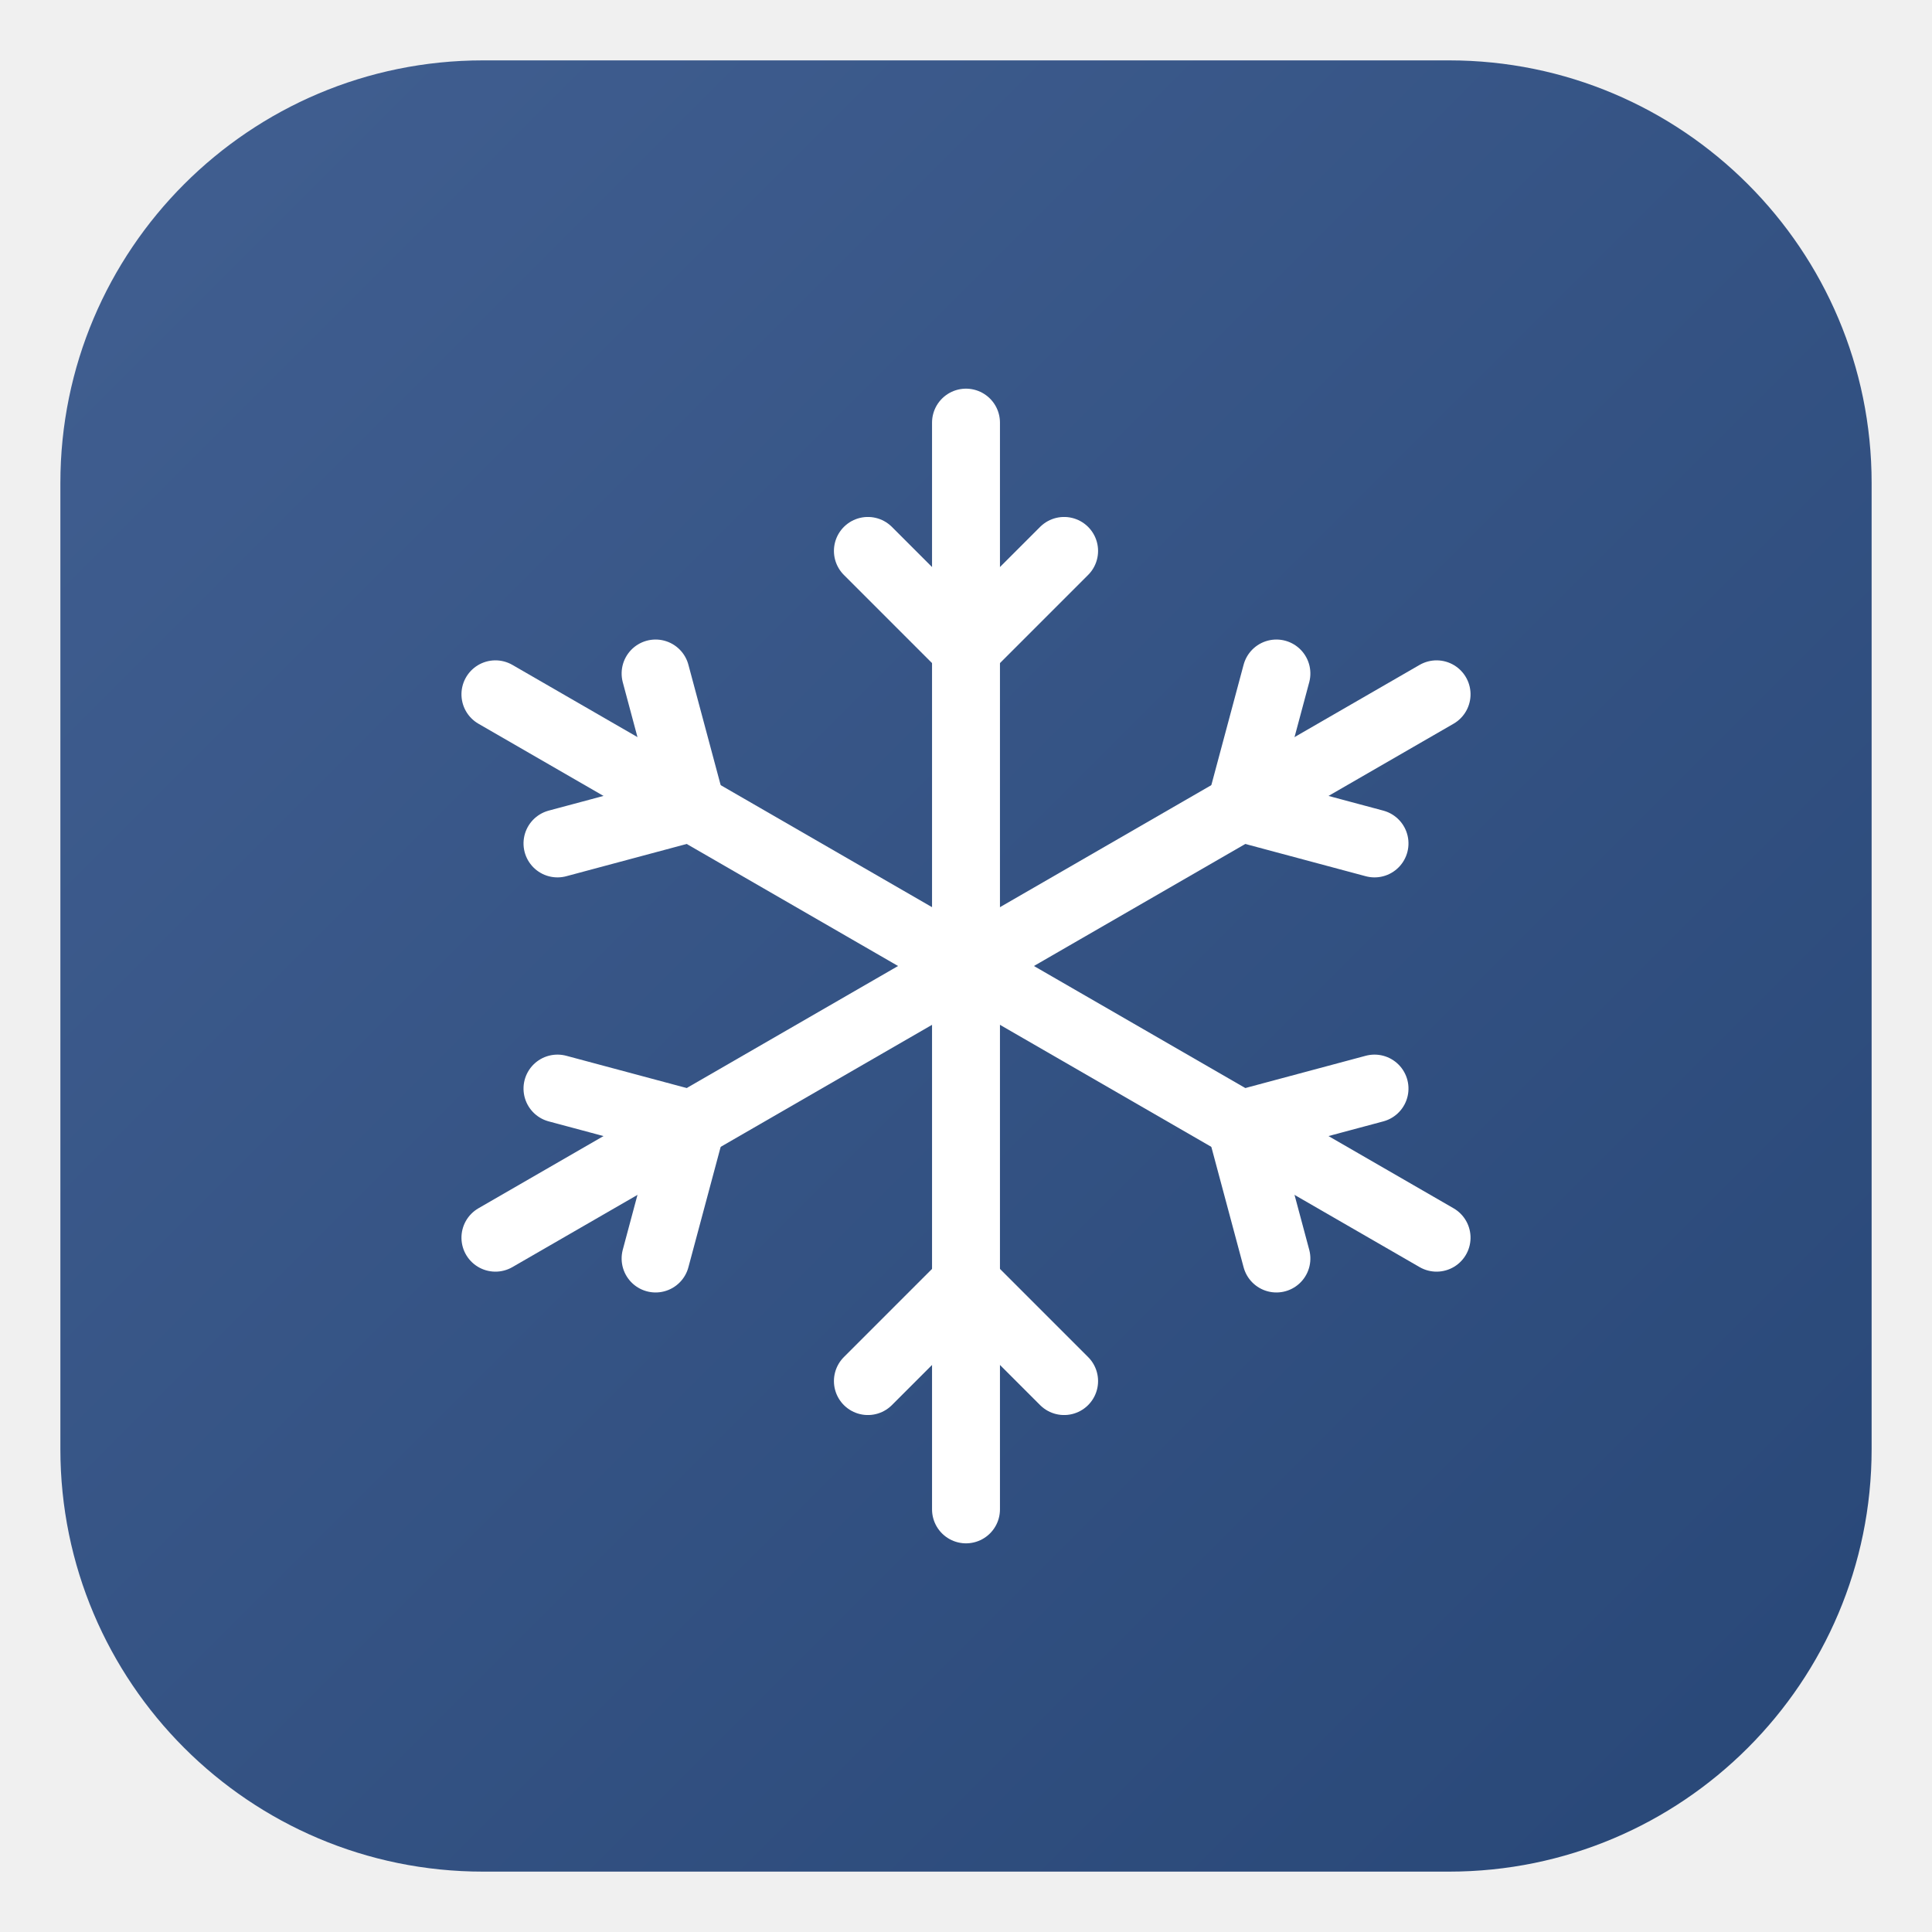
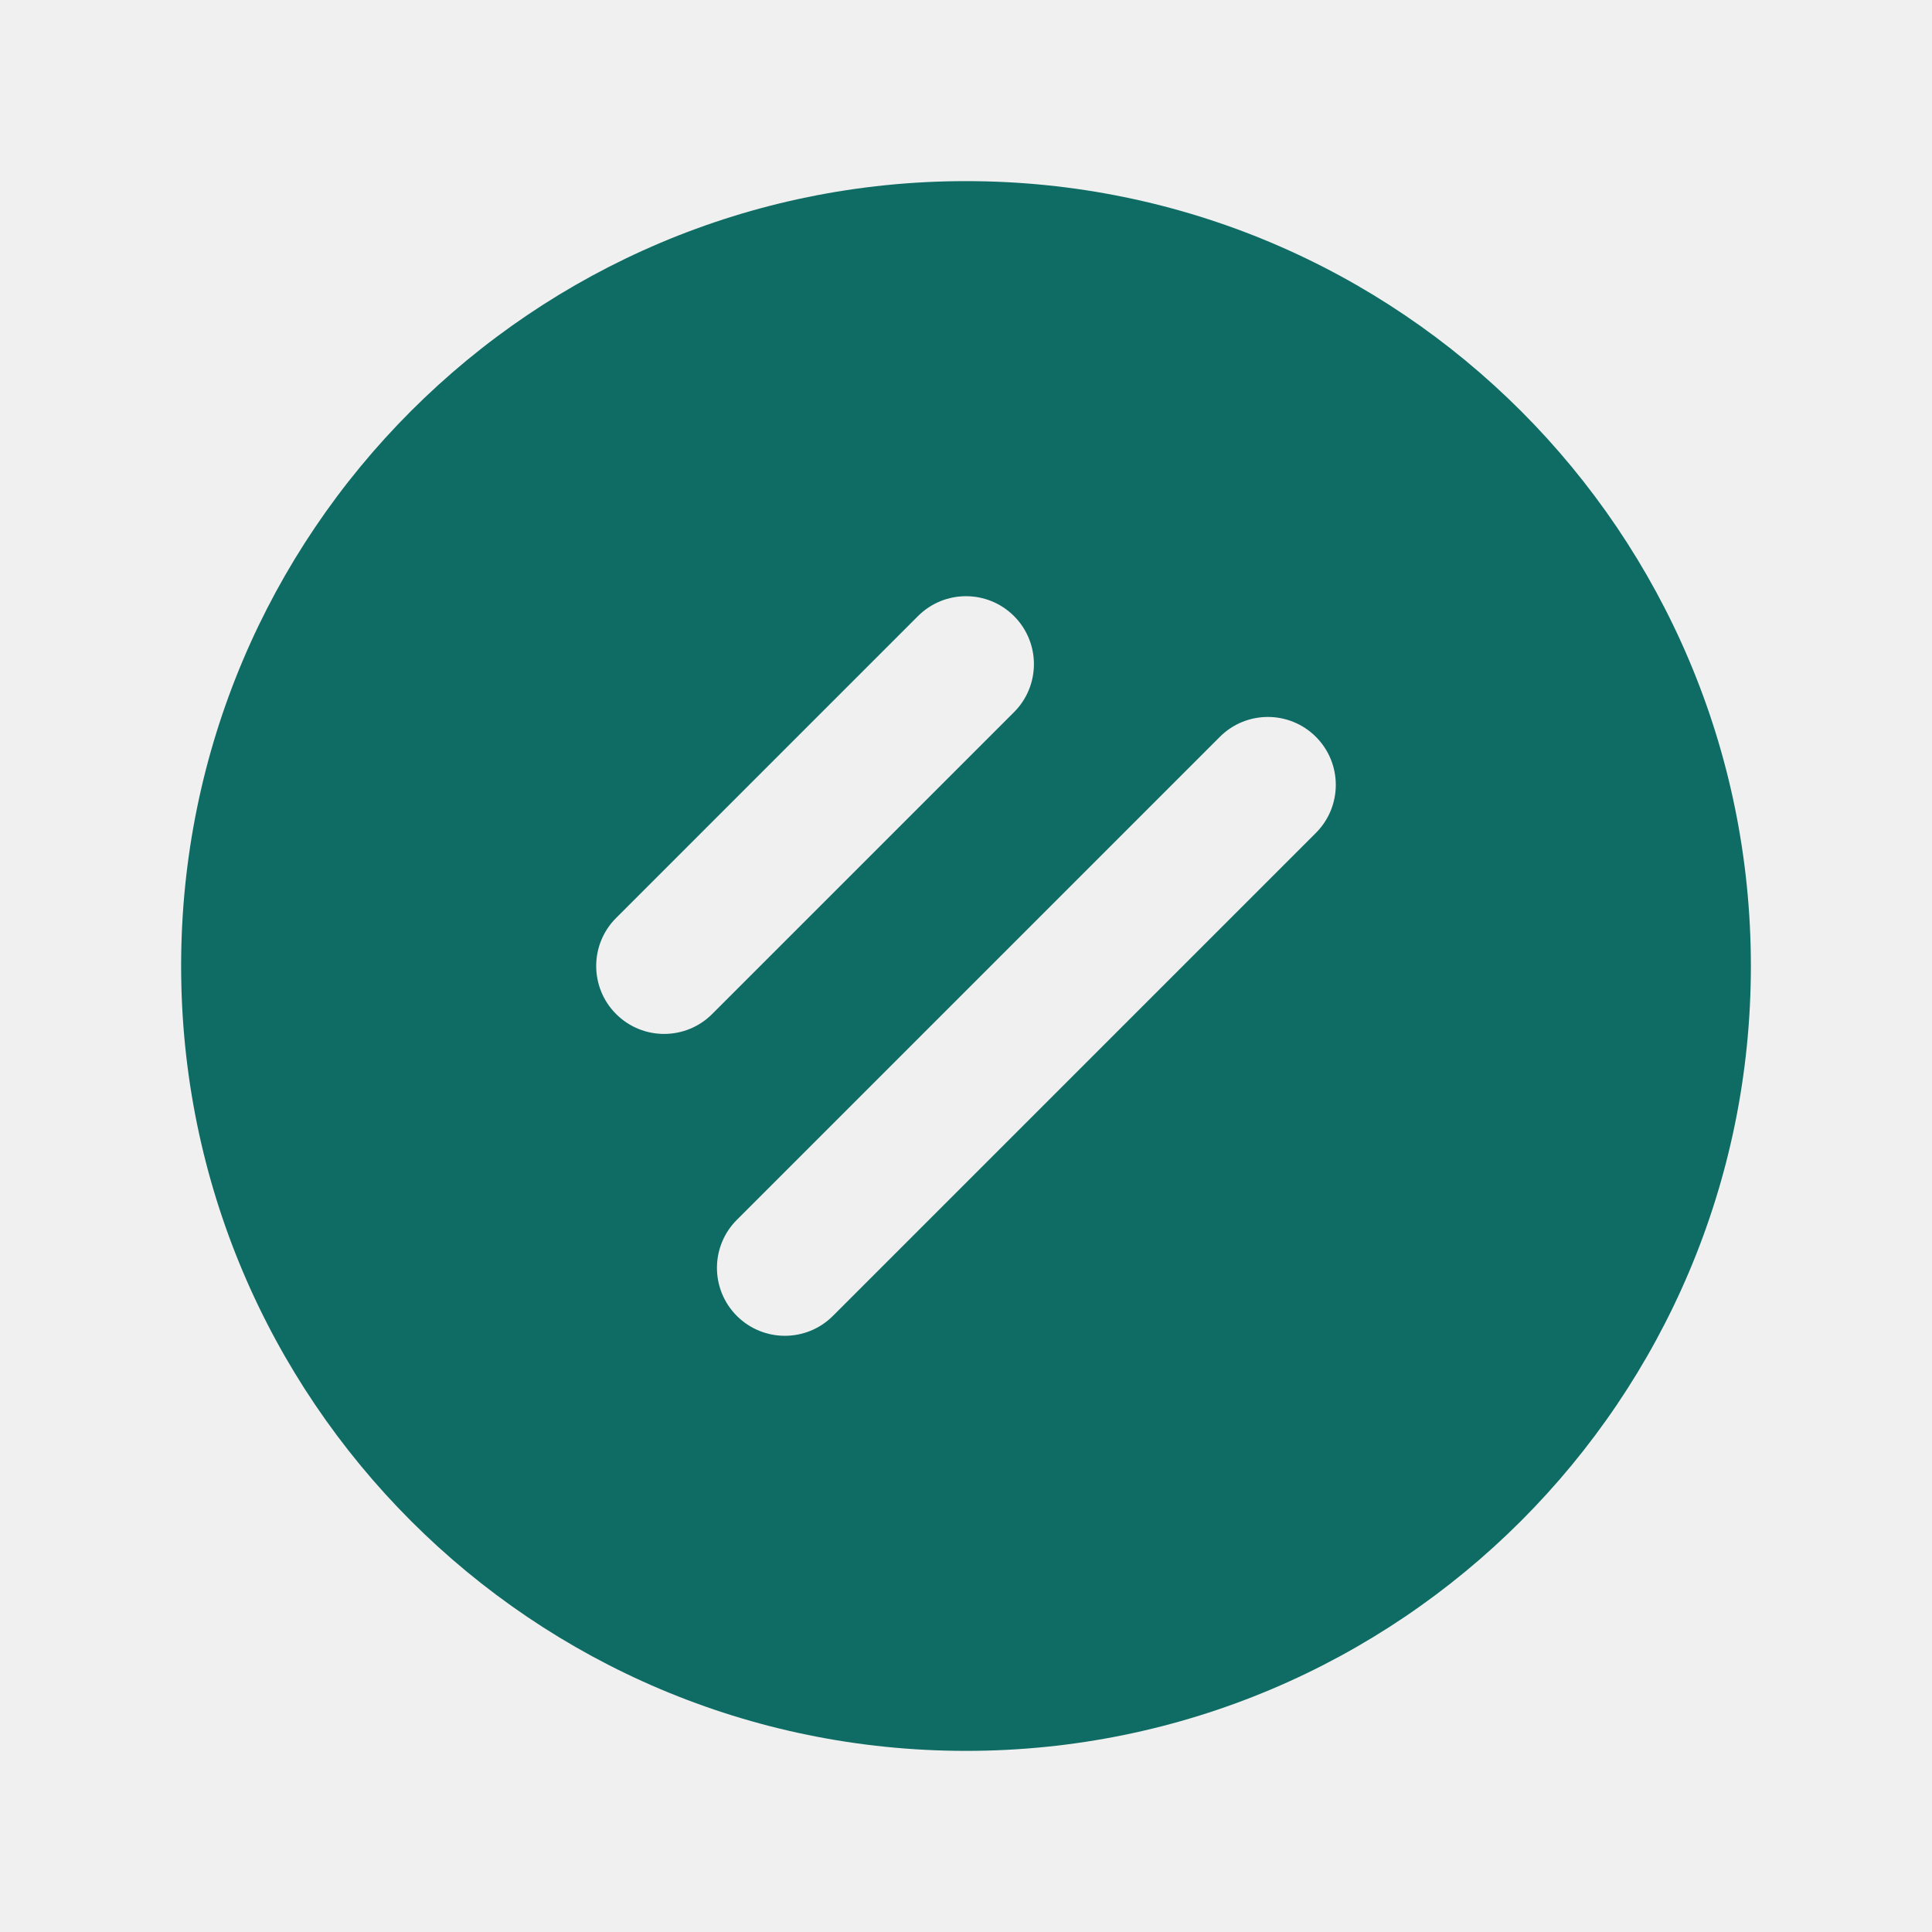
- <svg xmlns="http://www.w3.org/2000/svg" viewBox="0 0 512 512" width="512" height="512">
-   <defs>
-     <linearGradient id="bg" x1="0%" y1="0%" x2="100%" y2="100%">
-       <stop offset="0%" stop-color="#415F91" />
-       <stop offset="100%" stop-color="#284777" />
-     </linearGradient>
-   </defs>
-   <rect x="16" y="16" width="480" height="480" rx="112" fill="url(#bg)" />
-   <g transform="translate(256,256)" stroke="#FFFFFF" stroke-width="18" stroke-linecap="round" fill="none">
-     <line x1="0" y1="0" x2="0" y2="-144" />
-     <line x1="0" y1="-84" x2="-26" y2="-110" />
-     <line x1="0" y1="-84" x2="26" y2="-110" />
-     <g transform="rotate(60)">
-       <line x1="0" y1="0" x2="0" y2="-144" />
-       <line x1="0" y1="-84" x2="-26" y2="-110" />
-       <line x1="0" y1="-84" x2="26" y2="-110" />
-     </g>
-     <g transform="rotate(120)">
-       <line x1="0" y1="0" x2="0" y2="-144" />
-       <line x1="0" y1="-84" x2="-26" y2="-110" />
-       <line x1="0" y1="-84" x2="26" y2="-110" />
-     </g>
-     <g transform="rotate(180)">
-       <line x1="0" y1="0" x2="0" y2="-144" />
-       <line x1="0" y1="-84" x2="-26" y2="-110" />
-       <line x1="0" y1="-84" x2="26" y2="-110" />
-     </g>
-     <g transform="rotate(240)">
-       <line x1="0" y1="0" x2="0" y2="-144" />
-       <line x1="0" y1="-84" x2="-26" y2="-110" />
-       <line x1="0" y1="-84" x2="26" y2="-110" />
-     </g>
-     <g transform="rotate(300)">
-       <line x1="0" y1="0" x2="0" y2="-144" />
-       <line x1="0" y1="-84" x2="-26" y2="-110" />
-       <line x1="0" y1="-84" x2="26" y2="-110" />
-     </g>
-   </g>
+ <svg xmlns="http://www.w3.org/2000/svg" viewBox="0 0 64 64" width="64" height="64" fill="#0F6C64">
+   <path fill-rule="evenodd" d="M32 6a26 26 0 1 0 0 52a26 26 0 1 0 0-52Z     M23.591 33.591L33.591 23.591a2.25 2.25 0 0 0-3.182-3.182L20.409 30.409a2.25 2.25 0 0 0 3.182 3.182Z     M27.591 43.591L43.591 27.591a2.25 2.25 0 0 0-3.182-3.182L24.409 40.409a2.25 2.25 0 0 0 3.182 3.182Z" />
</svg>
